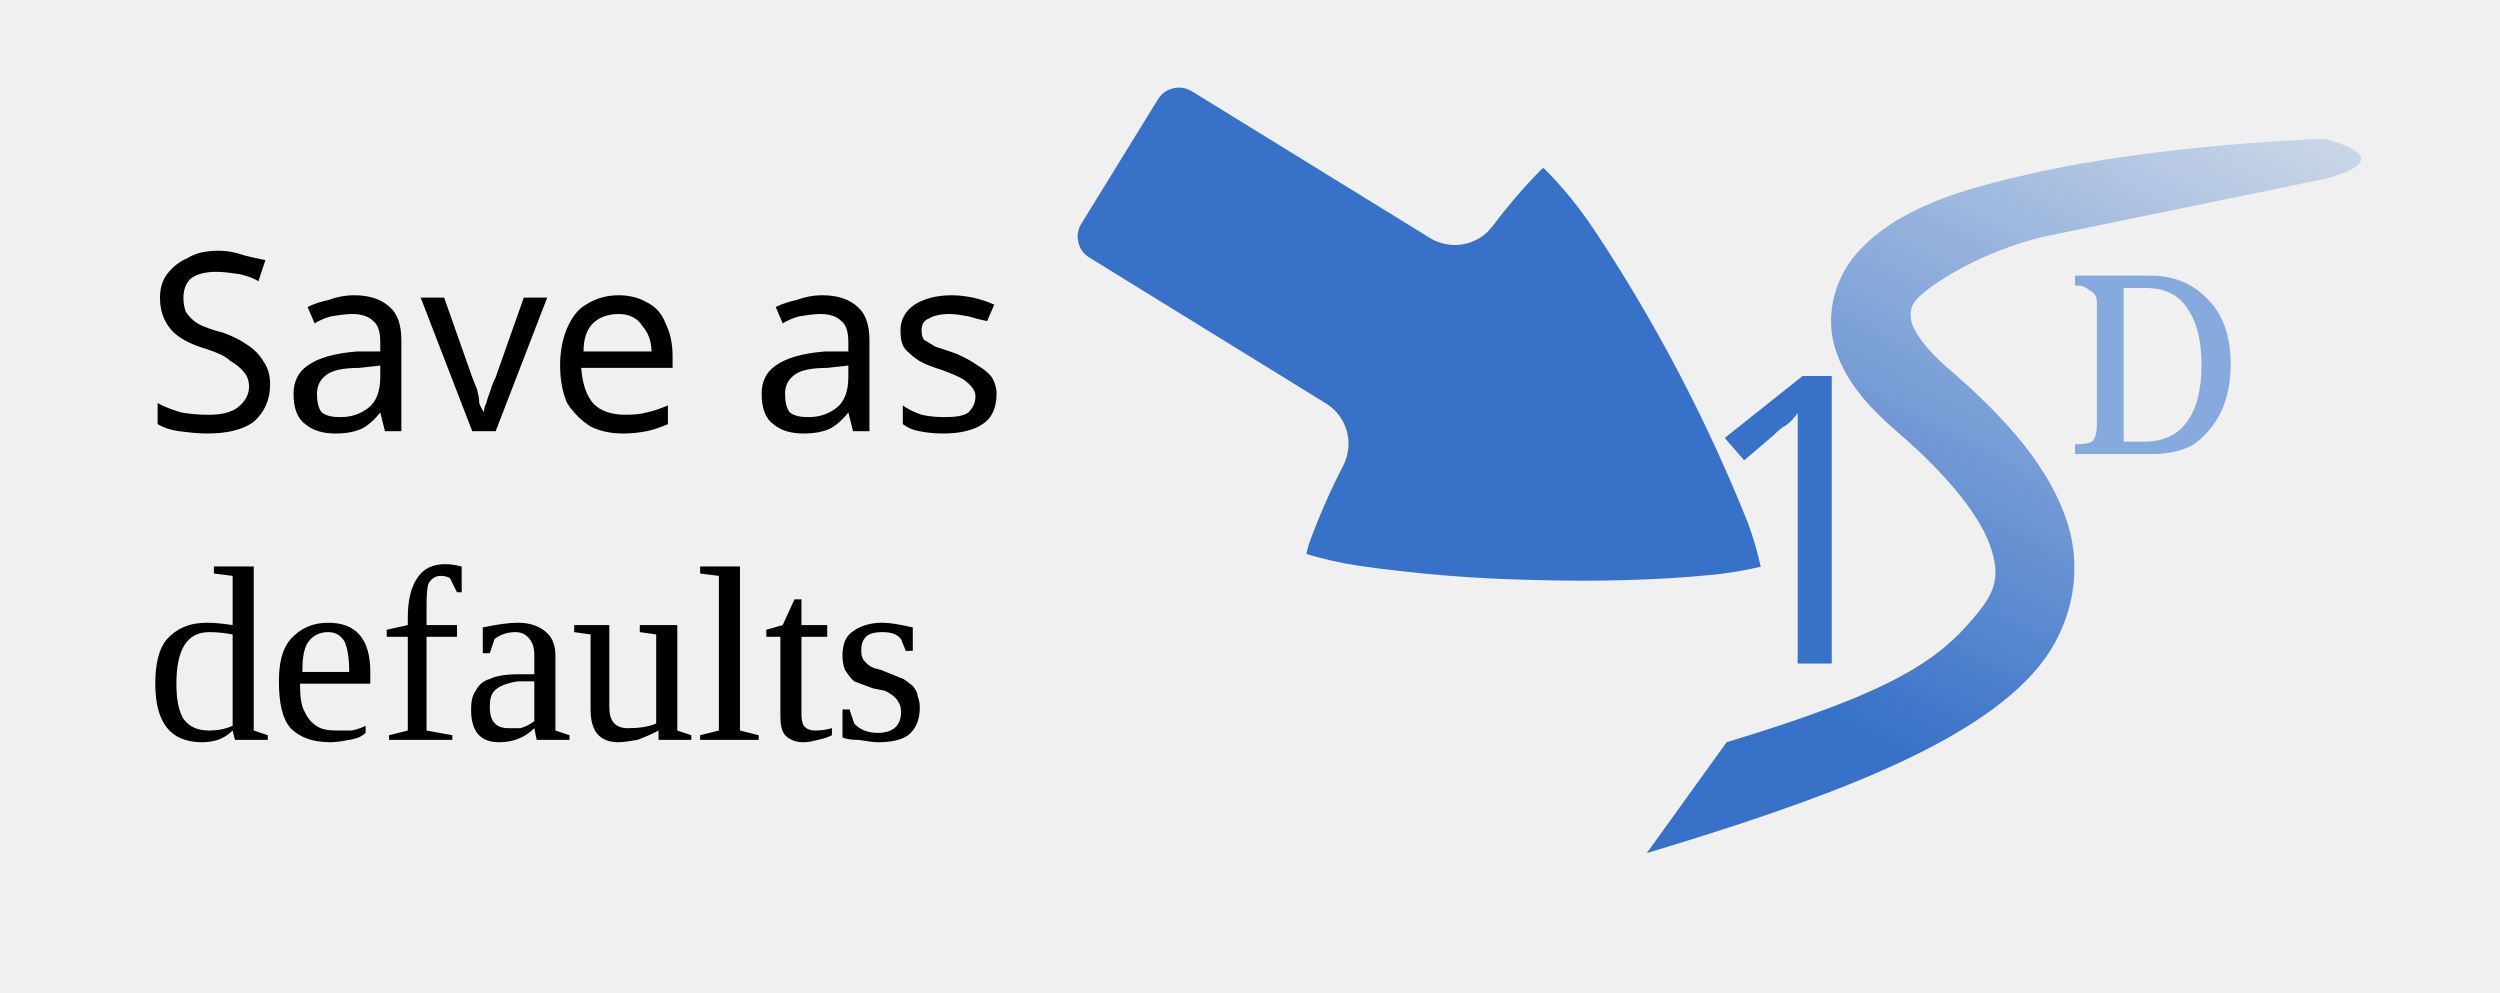
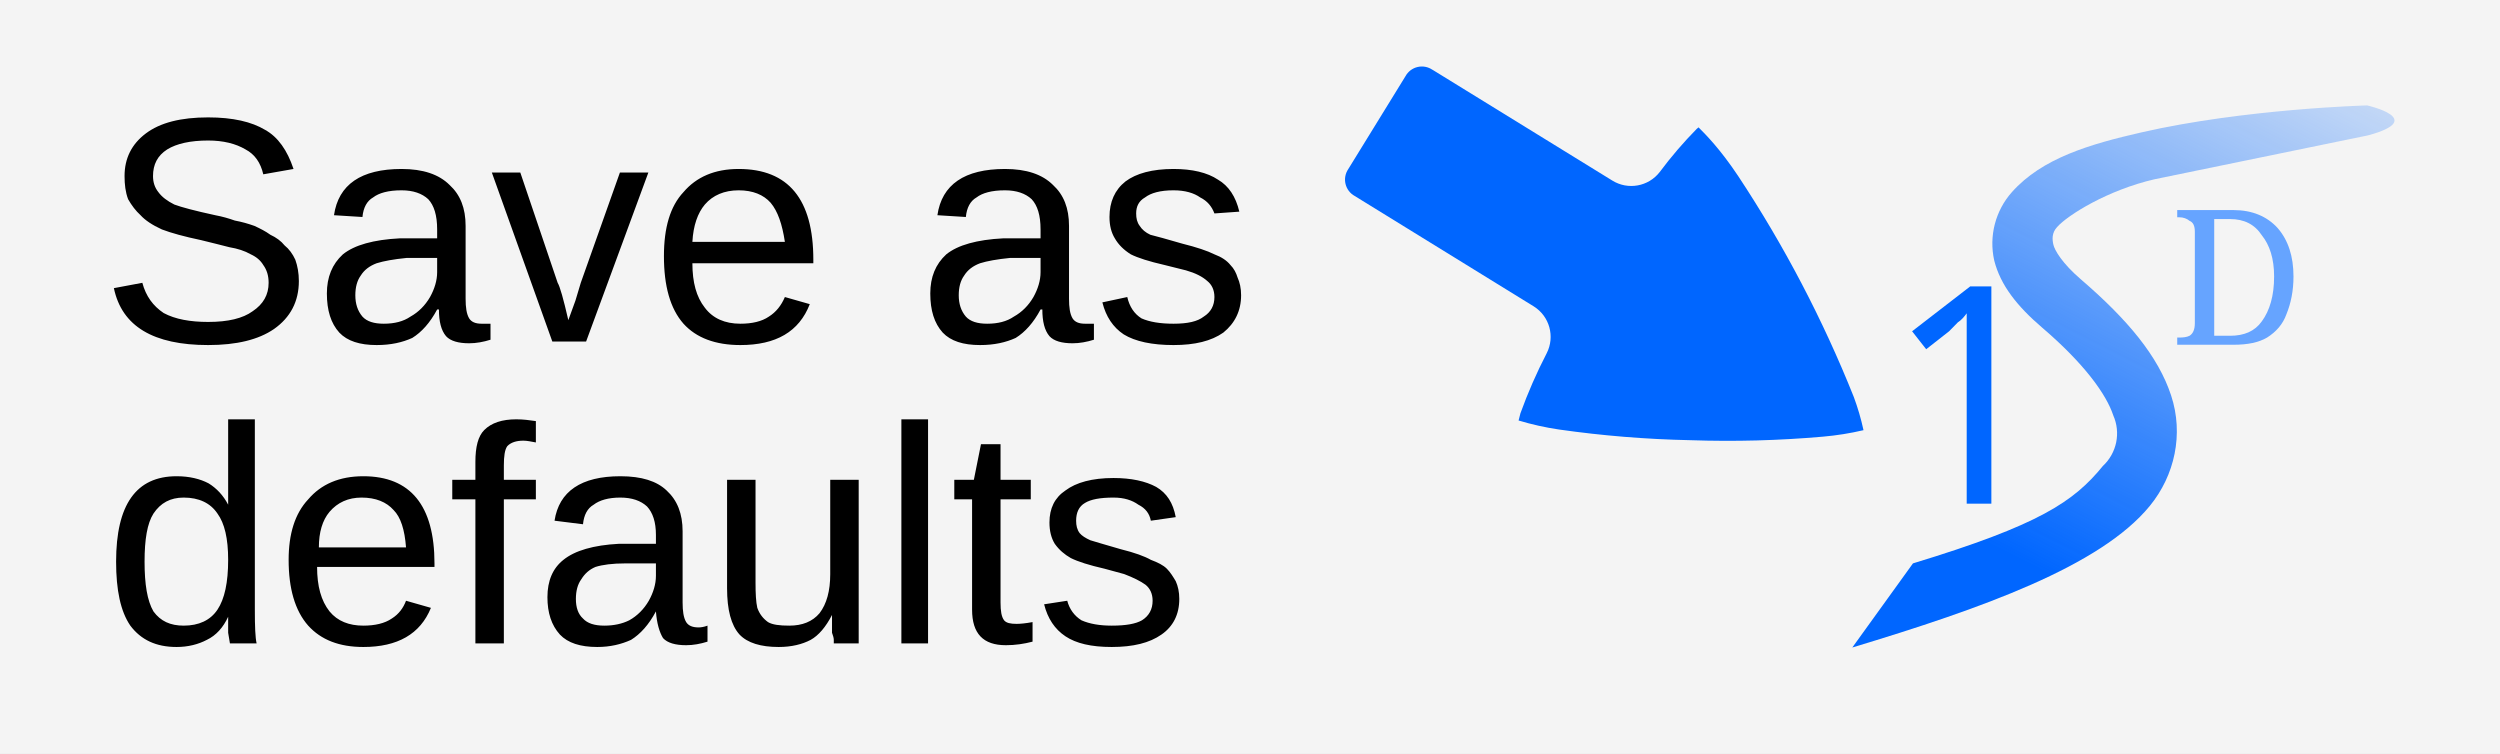
- <svg xmlns="http://www.w3.org/2000/svg" width="63" height="25" viewBox="0 0 16.669 6.615">
+ <svg xmlns="http://www.w3.org/2000/svg" width="83" height="25" viewBox="0 0 21.961 6.615">
  <defs>
-     <linearGradient id="A" x1="23.216" y1="4.878" x2="25.942" y2="-.371" gradientUnits="userSpaceOnUse">
-       <stop offset="0" stop-color="#3771c8" />
-       <stop offset="1" stop-color="#3771c8" stop-opacity="0" />
+     <linearGradient id="A" x1="12.539" y1="4.961" x2="15.369" y2="-.592" gradientUnits="userSpaceOnUse">
+       <stop offset="0" stop-color="#06f" />
+       <stop offset="1" stop-color="#0067ff" stop-opacity="0" />
    </linearGradient>
  </defs>
-   <g transform="matrix(1.038137 0 0 1.057883 -11.56226 -.199511)">
-     <path d="M26.07 1.064s-1.035.027-1.91.224c-.437.098-.84.214-1.096.496-.128.141-.202.361-.149.567s.194.379.405.557c.358.301.544.555.603.73s.036.272-.088.42c-.247.297-.537.49-1.608.809l-.513.699c1.096-.325 2.101-.674 2.519-1.177.209-.251.288-.594.179-.917s-.364-.626-.759-.959c-.166-.139-.226-.247-.237-.291s-.014-.099.032-.147c.089-.098.428-.307.827-.397l1.804-.364c.508-.135-.008-.249-.008-.249z" fill="url(#A)" />
-     <text xml:space="preserve" x="21.997" y="4.37" font-size="2.535" font-family="Gentium Basic" letter-spacing="0" word-spacing="0" writing-mode="lr-tb" fill="#3771c8">
-       <tspan x="21.997" y="4.37" font-weight="normal" writing-mode="lr-tb">1</tspan>
+   <path d="M-.001 0h21.962v6.615H-.001z" fill="#fff" paint-order="markers fill stroke" fill-opacity=".25" />
+   <g transform="matrix(.999806 0 0 1.000044 5.294656 -.000041)">
+     <path d="M15.502.926s-1.074.029-1.983.237c-.454.104-.872.226-1.138.525a.68.68 0 0 0-.155.6c.055.218.201.401.42.589.372.318.565.587.626.772a.39.39 0 0 1-.091.444c-.256.314-.557.518-1.669.856l-.533.739c1.138-.344 2.181-.713 2.615-1.245.217-.266.299-.628.186-.97s-.378-.662-.788-1.015c-.172-.147-.235-.261-.246-.308s-.015-.105.033-.156c.092-.104.444-.325.859-.42l1.873-.385c.527-.143-.008-.263-.008-.263z" fill="url(#A)" />
+     <text xml:space="preserve" x="11.38" y="4.382" font-size="2.657" font-family="Gentium Basic" letter-spacing="0" word-spacing="0" writing-mode="lr-tb" fill="#06f" transform="scale(.9906232 1.009465)">
+       <tspan x="11.38" y="4.382" font-weight="normal" writing-mode="lr-tb">1</tspan>
    </text>
-     <text xml:space="preserve" x="24.403" y="3.049" font-size="1.571" font-family="Noto Serif" letter-spacing="0" word-spacing="0" writing-mode="lr-tb" fill="#87aade">
-       <tspan x="24.403" y="3.049" font-weight="normal" writing-mode="lr-tb">D</tspan>
+     <text xml:space="preserve" x="13.902" y="2.998" font-size="1.646" font-family="Noto Serif" letter-spacing="0" word-spacing="0" writing-mode="lr-tb" fill="#66a4ff" transform="scale(.9906232 1.009465)">
+       <tspan x="13.902" y="2.998" font-weight="normal" writing-mode="lr-tb">D</tspan>
    </text>
  </g>
-   <path fill="#3771c8" d="M7.954.613l1.579.973a.316.316 0 0 0 .417-.075 3.664 3.664 0 0 1 .325-.379l.016-.013c.06.06.189.189.347.426a10.759 10.759 0 0 1 1.017 1.943 2.148 2.148 0 0 1 .085.291 2.514 2.514 0 0 1-.357.057c-.316.031-.739.044-1.163.031a9.518 9.518 0 0 1-1.156-.094 2.486 2.486 0 0 1-.354-.079l.016-.063a4.422 4.422 0 0 1 .231-.528.316.316 0 0 0-.113-.411l-1.573-.97a.164.164 0 0 1-.057-.237l.502-.815a.164.164 0 0 1 .237-.057z" font-family="sans-serif" />
-   <text xml:space="preserve" x="0.971" y="2.874" font-size="1.649" fill="#ddcdff" stroke="#82b366">
-     <tspan x="0.971" y="2.874" fill="#000">
-       <tspan x="0.971" y="2.874" font-family="hel" stroke="none">Save as</tspan>
-     </tspan>
-     <tspan x="0.971" y="4.936" fill="#000" stroke="none">defaults</tspan>
+   <path fill="#06f" d="M12.584.613l1.579.973a.316.316 0 0 0 .417-.075 3.664 3.664 0 0 1 .325-.379l.016-.013c.06.06.189.189.347.426a10.759 10.759 0 0 1 1.017 1.943 2.148 2.148 0 0 1 .085.291 2.514 2.514 0 0 1-.357.057 9.59 9.59 0 0 1-1.163.031 9.518 9.518 0 0 1-1.156-.094 2.486 2.486 0 0 1-.354-.079l.016-.063a4.422 4.422 0 0 1 .231-.528.316.316 0 0 0-.113-.411l-1.573-.97a.164.164 0 0 1-.057-.237l.502-.815a.164.164 0 0 1 .237-.057z" font-family="sans-serif" paint-order="markers fill stroke" />
+   <text xml:space="preserve" x="0.874" y="3.001" font-size="2.805" font-family="Arial">
+     <tspan x="0.874" y="3.001">Save as</tspan>
+   </text>
+   <text xml:space="preserve" x="0.91" y="5.652" font-size="2.726" font-family="Arial">
+     <tspan x="0.91" y="5.652">defaults</tspan>
  </text>
</svg>
